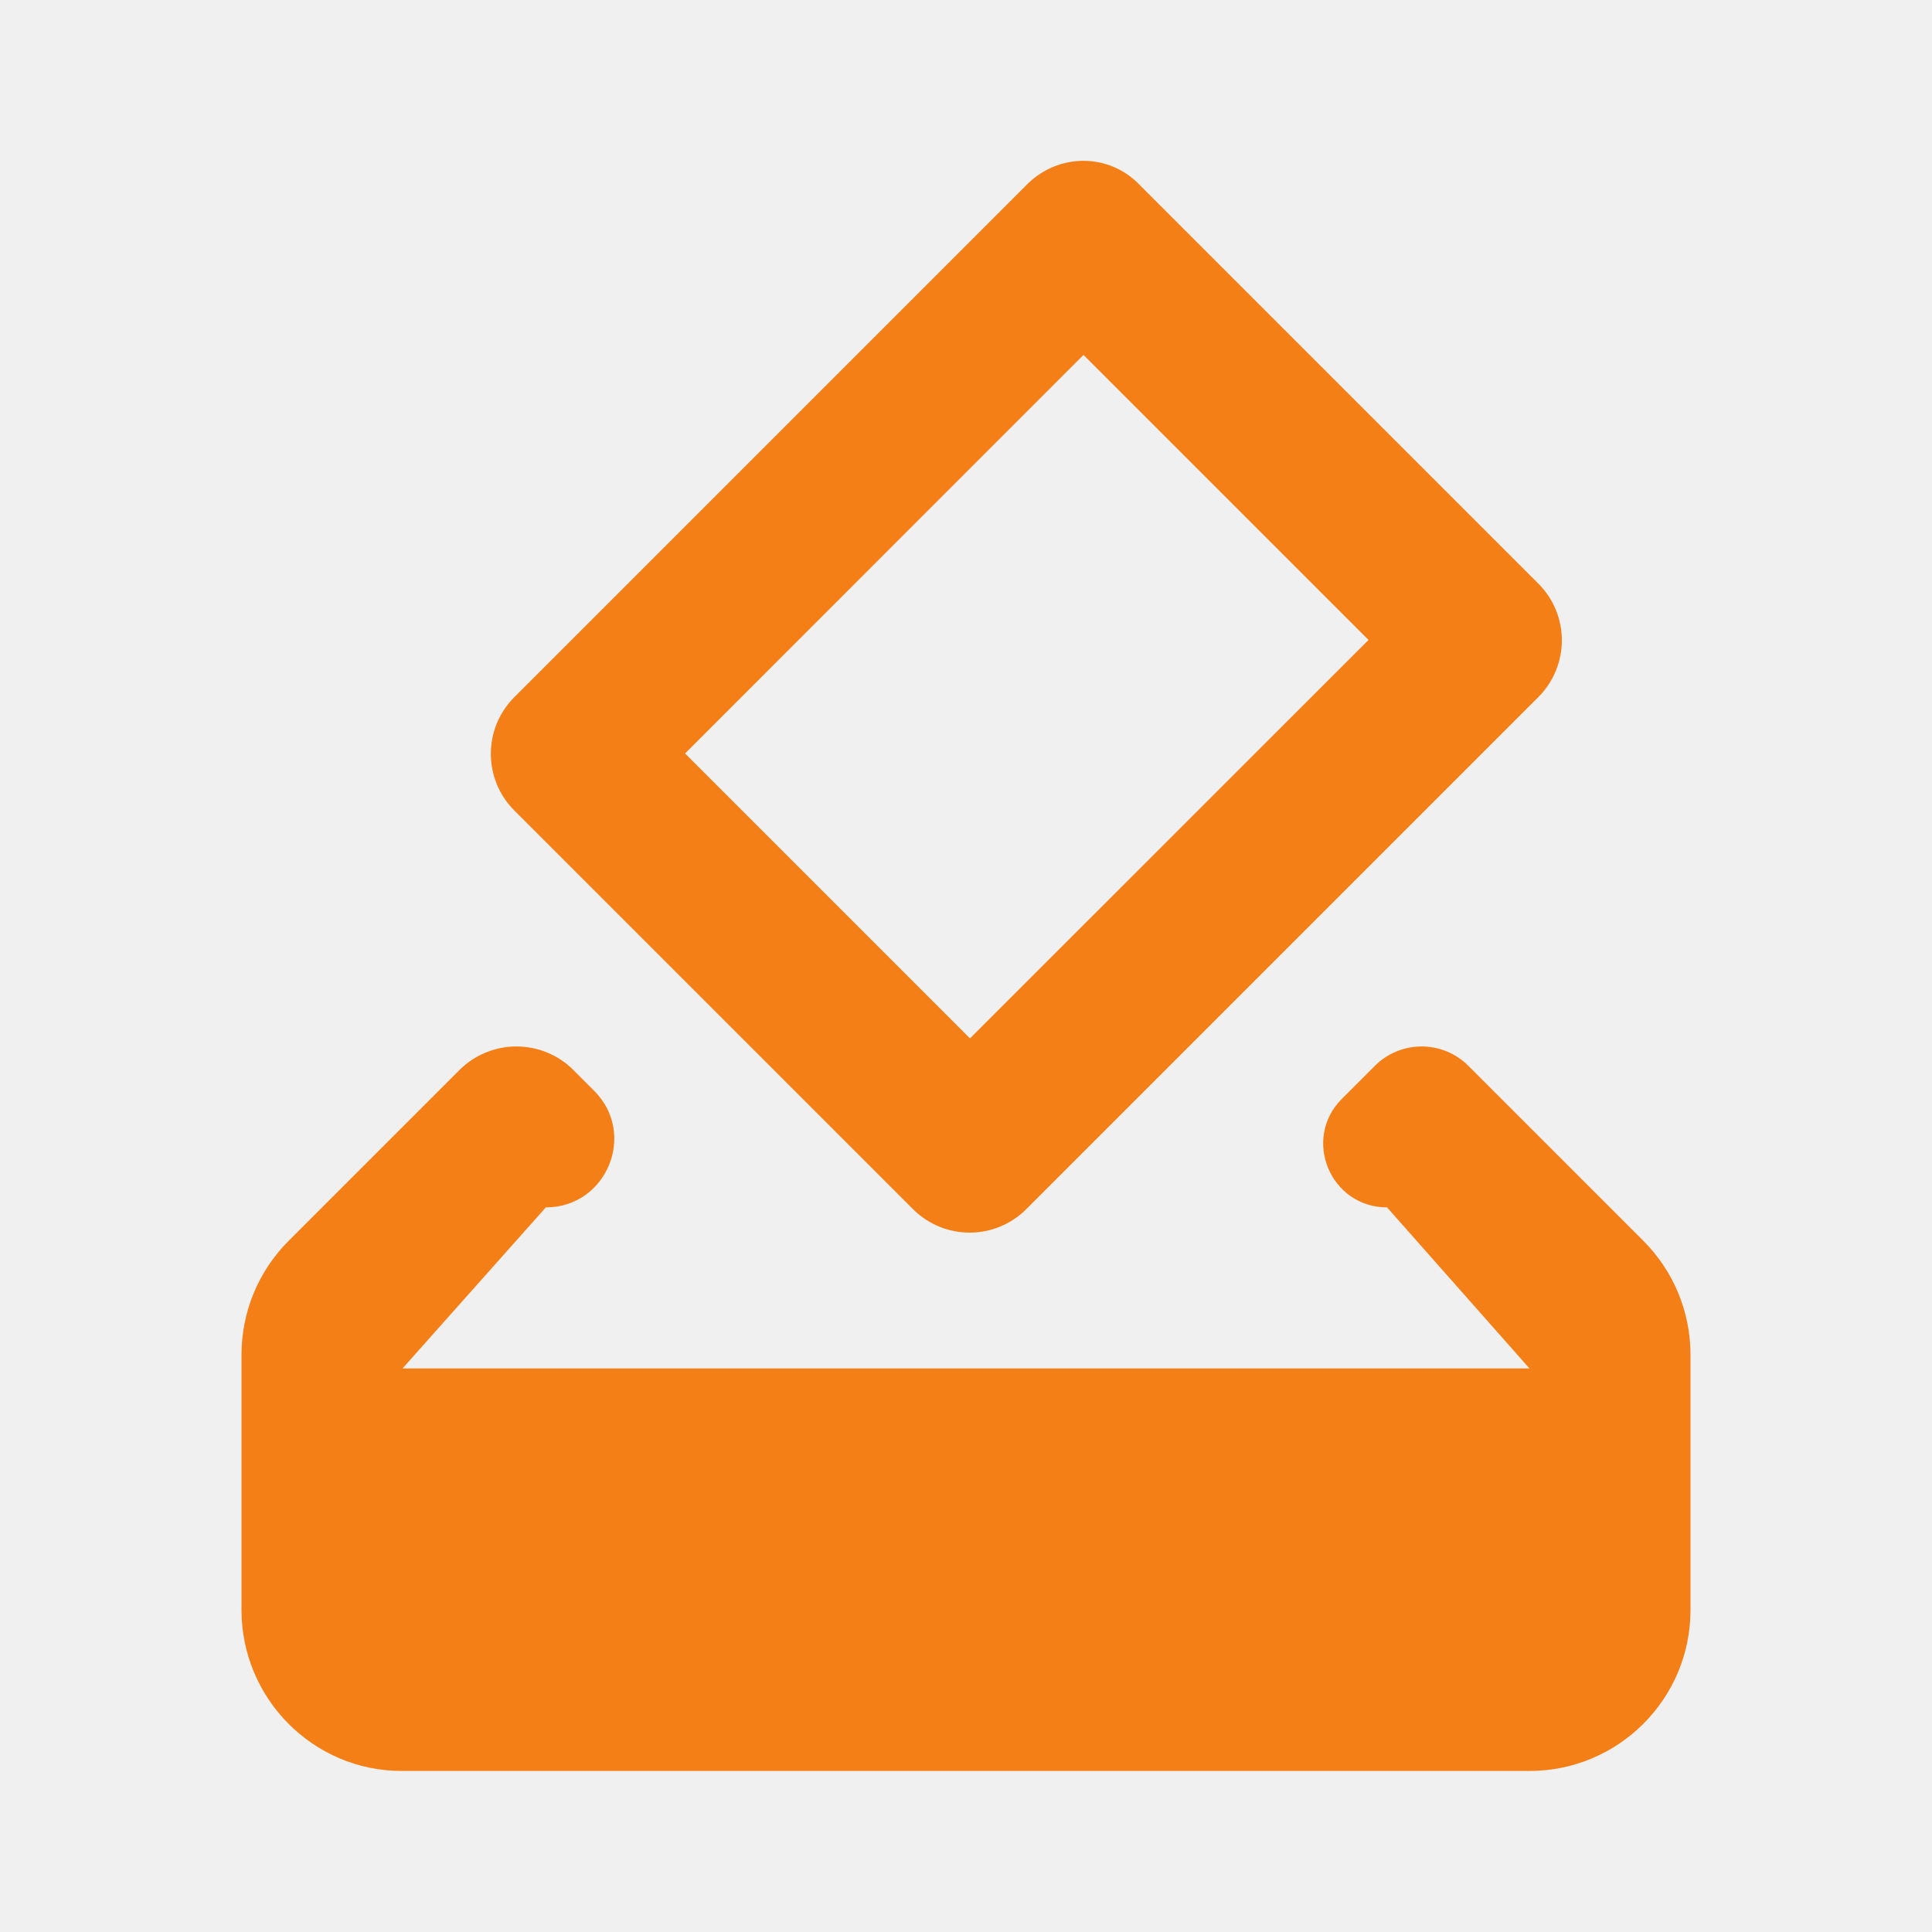
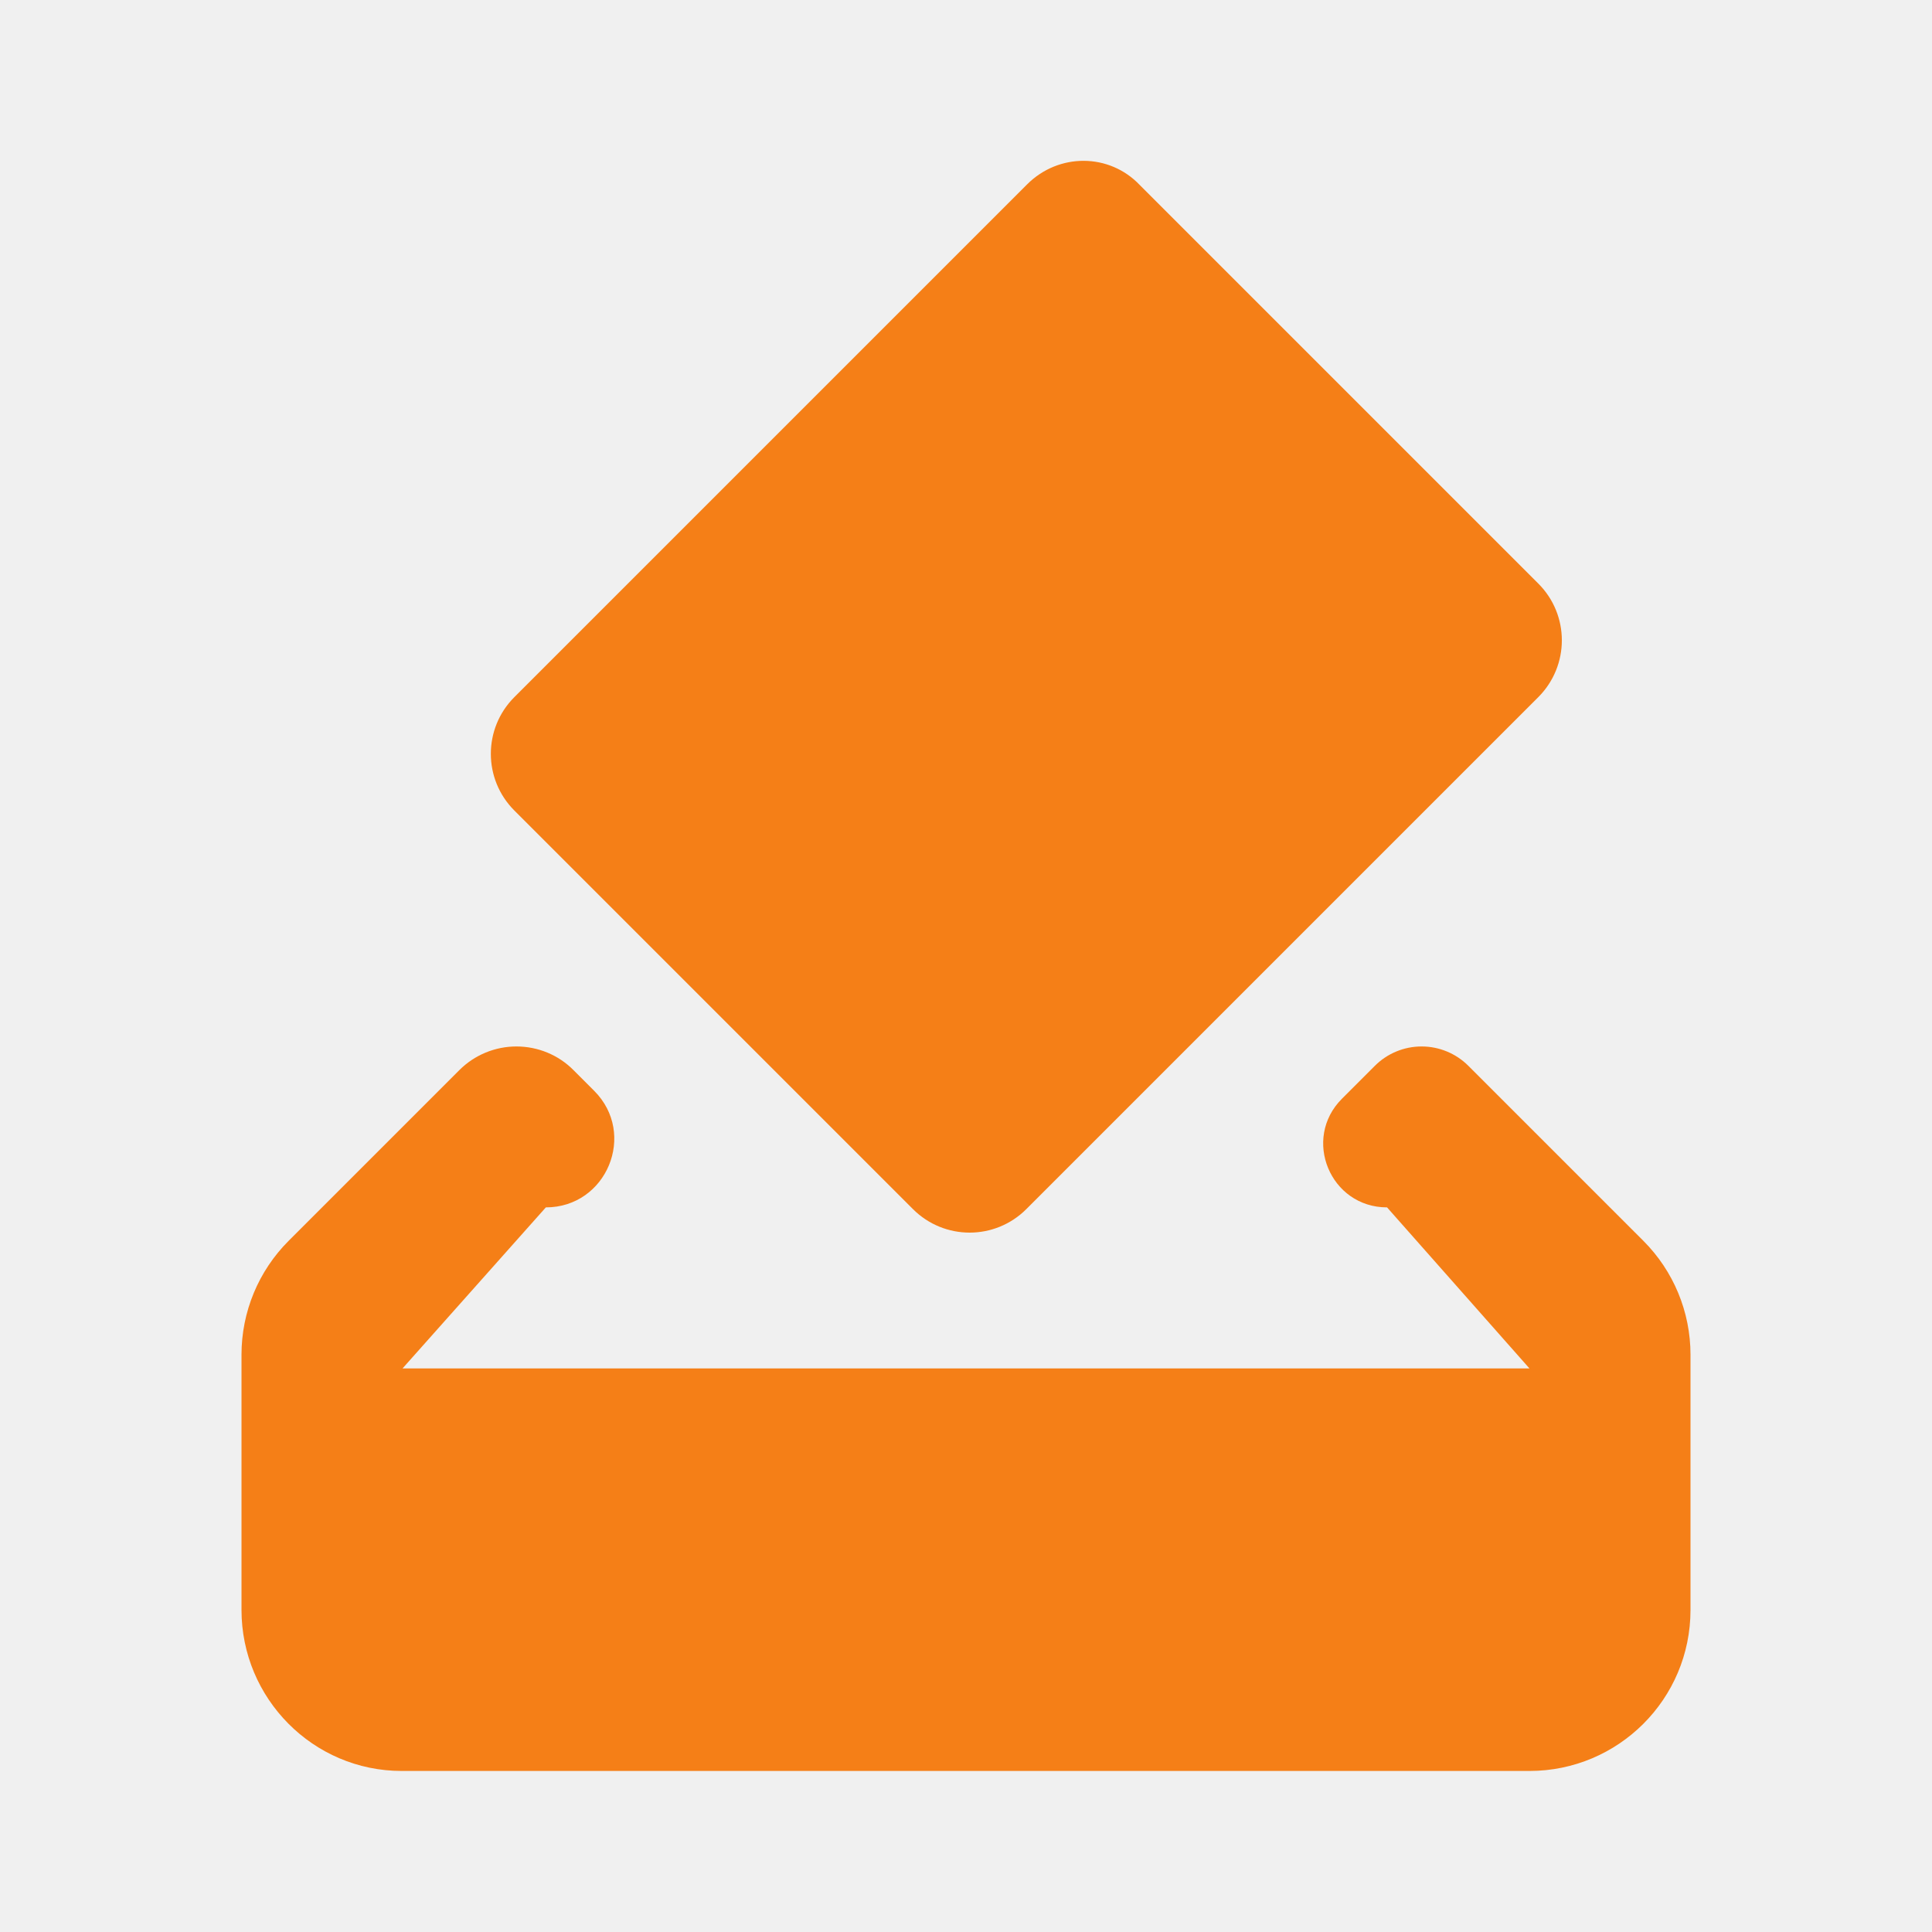
<svg xmlns="http://www.w3.org/2000/svg" width="17" height="17" viewBox="0 0 17 17" fill="none">
-   <g clip-path="url(#clip0_30_3197)">
-     <path d="M12.92 9.378C12.811 9.269 12.663 9.208 12.509 9.208C12.355 9.208 12.207 9.269 12.098 9.378L11.808 9.668C11.455 10.021 11.705 10.624 12.205 10.624L13.458 12.041H3.542L4.803 10.624C5.338 10.624 5.607 9.977 5.228 9.598L5.045 9.415C4.913 9.282 4.732 9.208 4.544 9.208C4.356 9.208 4.175 9.283 4.042 9.416L2.54 10.918C2.274 11.184 2.125 11.544 2.125 11.92V14.166C2.125 14.945 2.755 15.583 3.535 15.583H13.458C14.238 15.583 14.875 14.952 14.875 14.166V11.92C14.875 11.544 14.726 11.184 14.46 10.918L12.92 9.378ZM12.042 5.631L8.535 9.137L6.028 6.63L9.534 3.123L12.042 5.631ZM9.038 1.622L4.526 6.134C4.25 6.41 4.25 6.856 4.526 7.132L8.033 10.639C8.309 10.915 8.755 10.915 9.031 10.639L13.536 6.134C13.812 5.857 13.812 5.411 13.536 5.135L10.03 1.629C9.761 1.345 9.315 1.345 9.038 1.622Z" fill="#F57F17" />
+   <g id="How to vote" clip-path="url(#clip0_123_1901)">
+     <path id="Vector" d="M12.92 9.378C12.811 9.269 12.663 9.208 12.509 9.208V9.208C12.355 9.208 12.207 9.269 12.098 9.378L11.808 9.668C11.455 10.021 11.705 10.624 12.205 10.624V10.624L13.458 12.041H3.542L4.803 10.624V10.624C5.338 10.624 5.607 9.977 5.228 9.598L5.045 9.415C4.913 9.282 4.732 9.208 4.544 9.208V9.208C4.356 9.208 4.175 9.283 4.042 9.416L2.54 10.918C2.274 11.184 2.125 11.544 2.125 11.92V14.166C2.125 14.945 2.755 15.583 3.535 15.583H13.458C14.238 15.583 14.875 14.952 14.875 14.166V11.92C14.875 11.544 14.726 11.184 14.46 10.918L12.92 9.378ZM9.038 1.622L4.526 6.134C4.25 6.41 4.25 6.856 4.526 7.132L8.033 10.639C8.309 10.915 8.755 10.915 9.031 10.639L13.536 6.134C13.812 5.857 13.812 5.411 13.536 5.135L10.03 1.629C9.761 1.345 9.315 1.345 9.038 1.622Z" fill="#F57F17" />
  </g>
  <defs>
-     <clipPath id="clip0_30_3197">
+     <clipPath id="clip0_123_1901">
      <rect width="17" height="17" fill="white" />
    </clipPath>
  </defs>
</svg>
